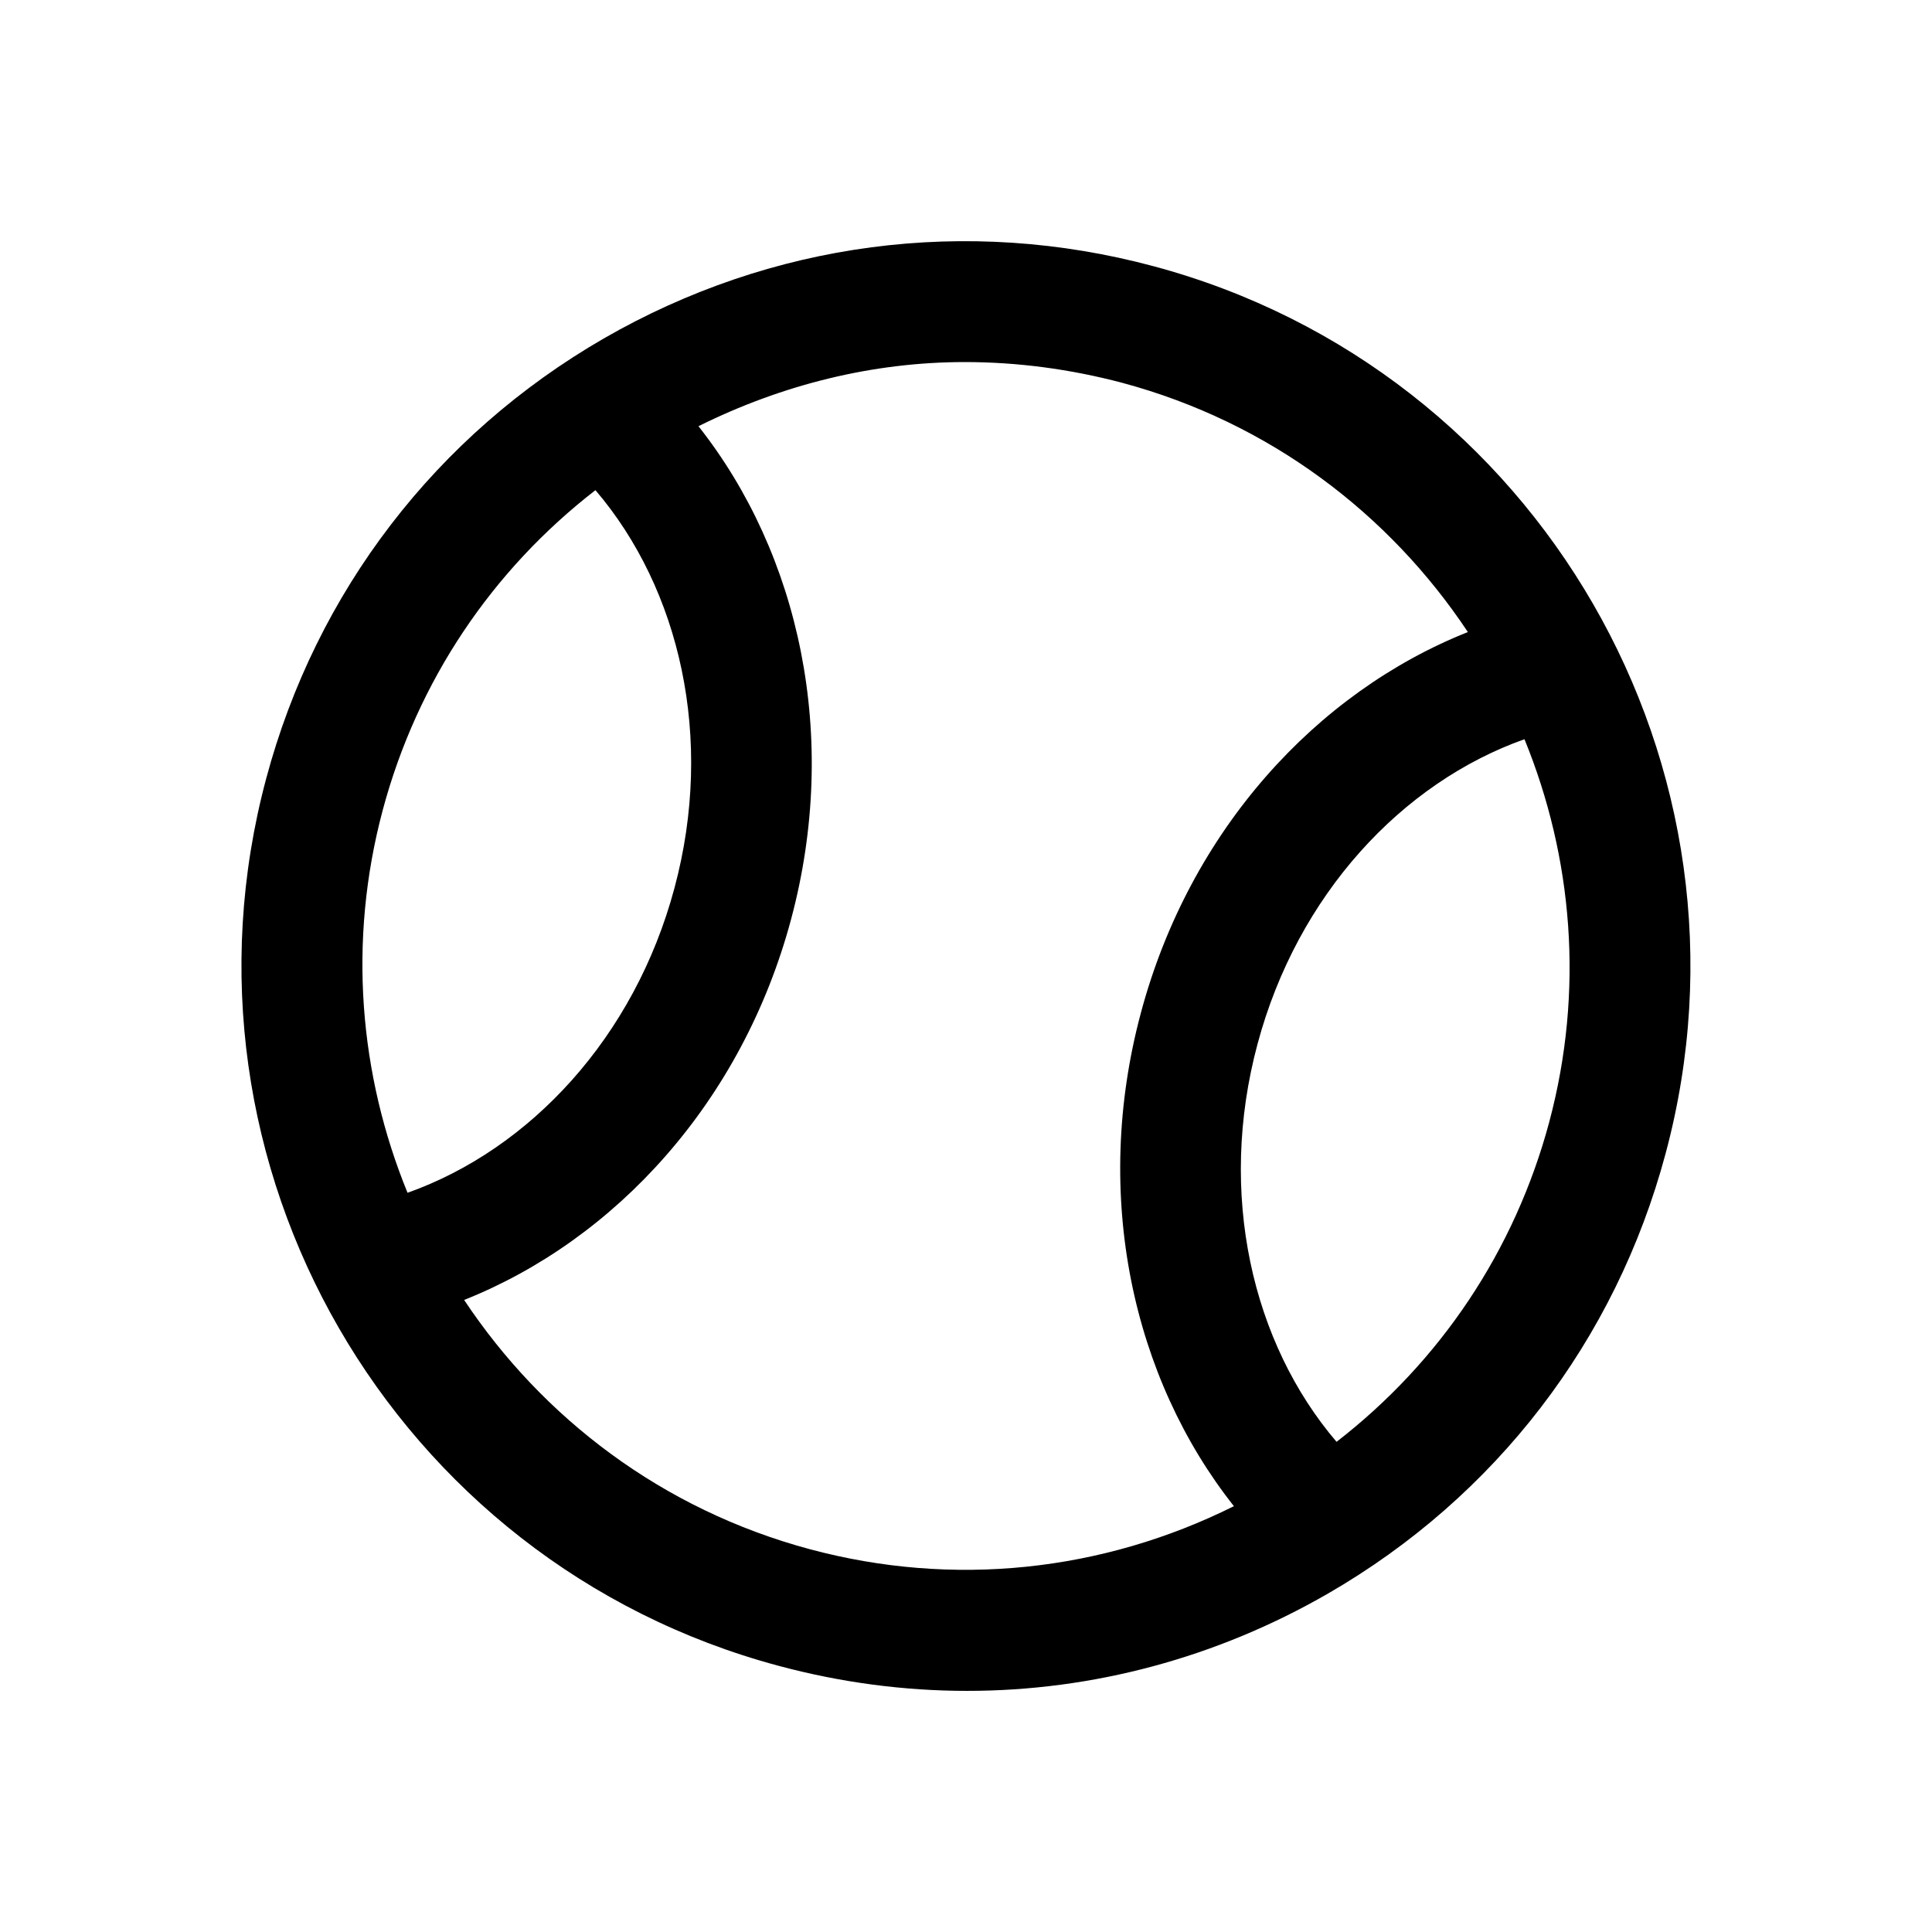
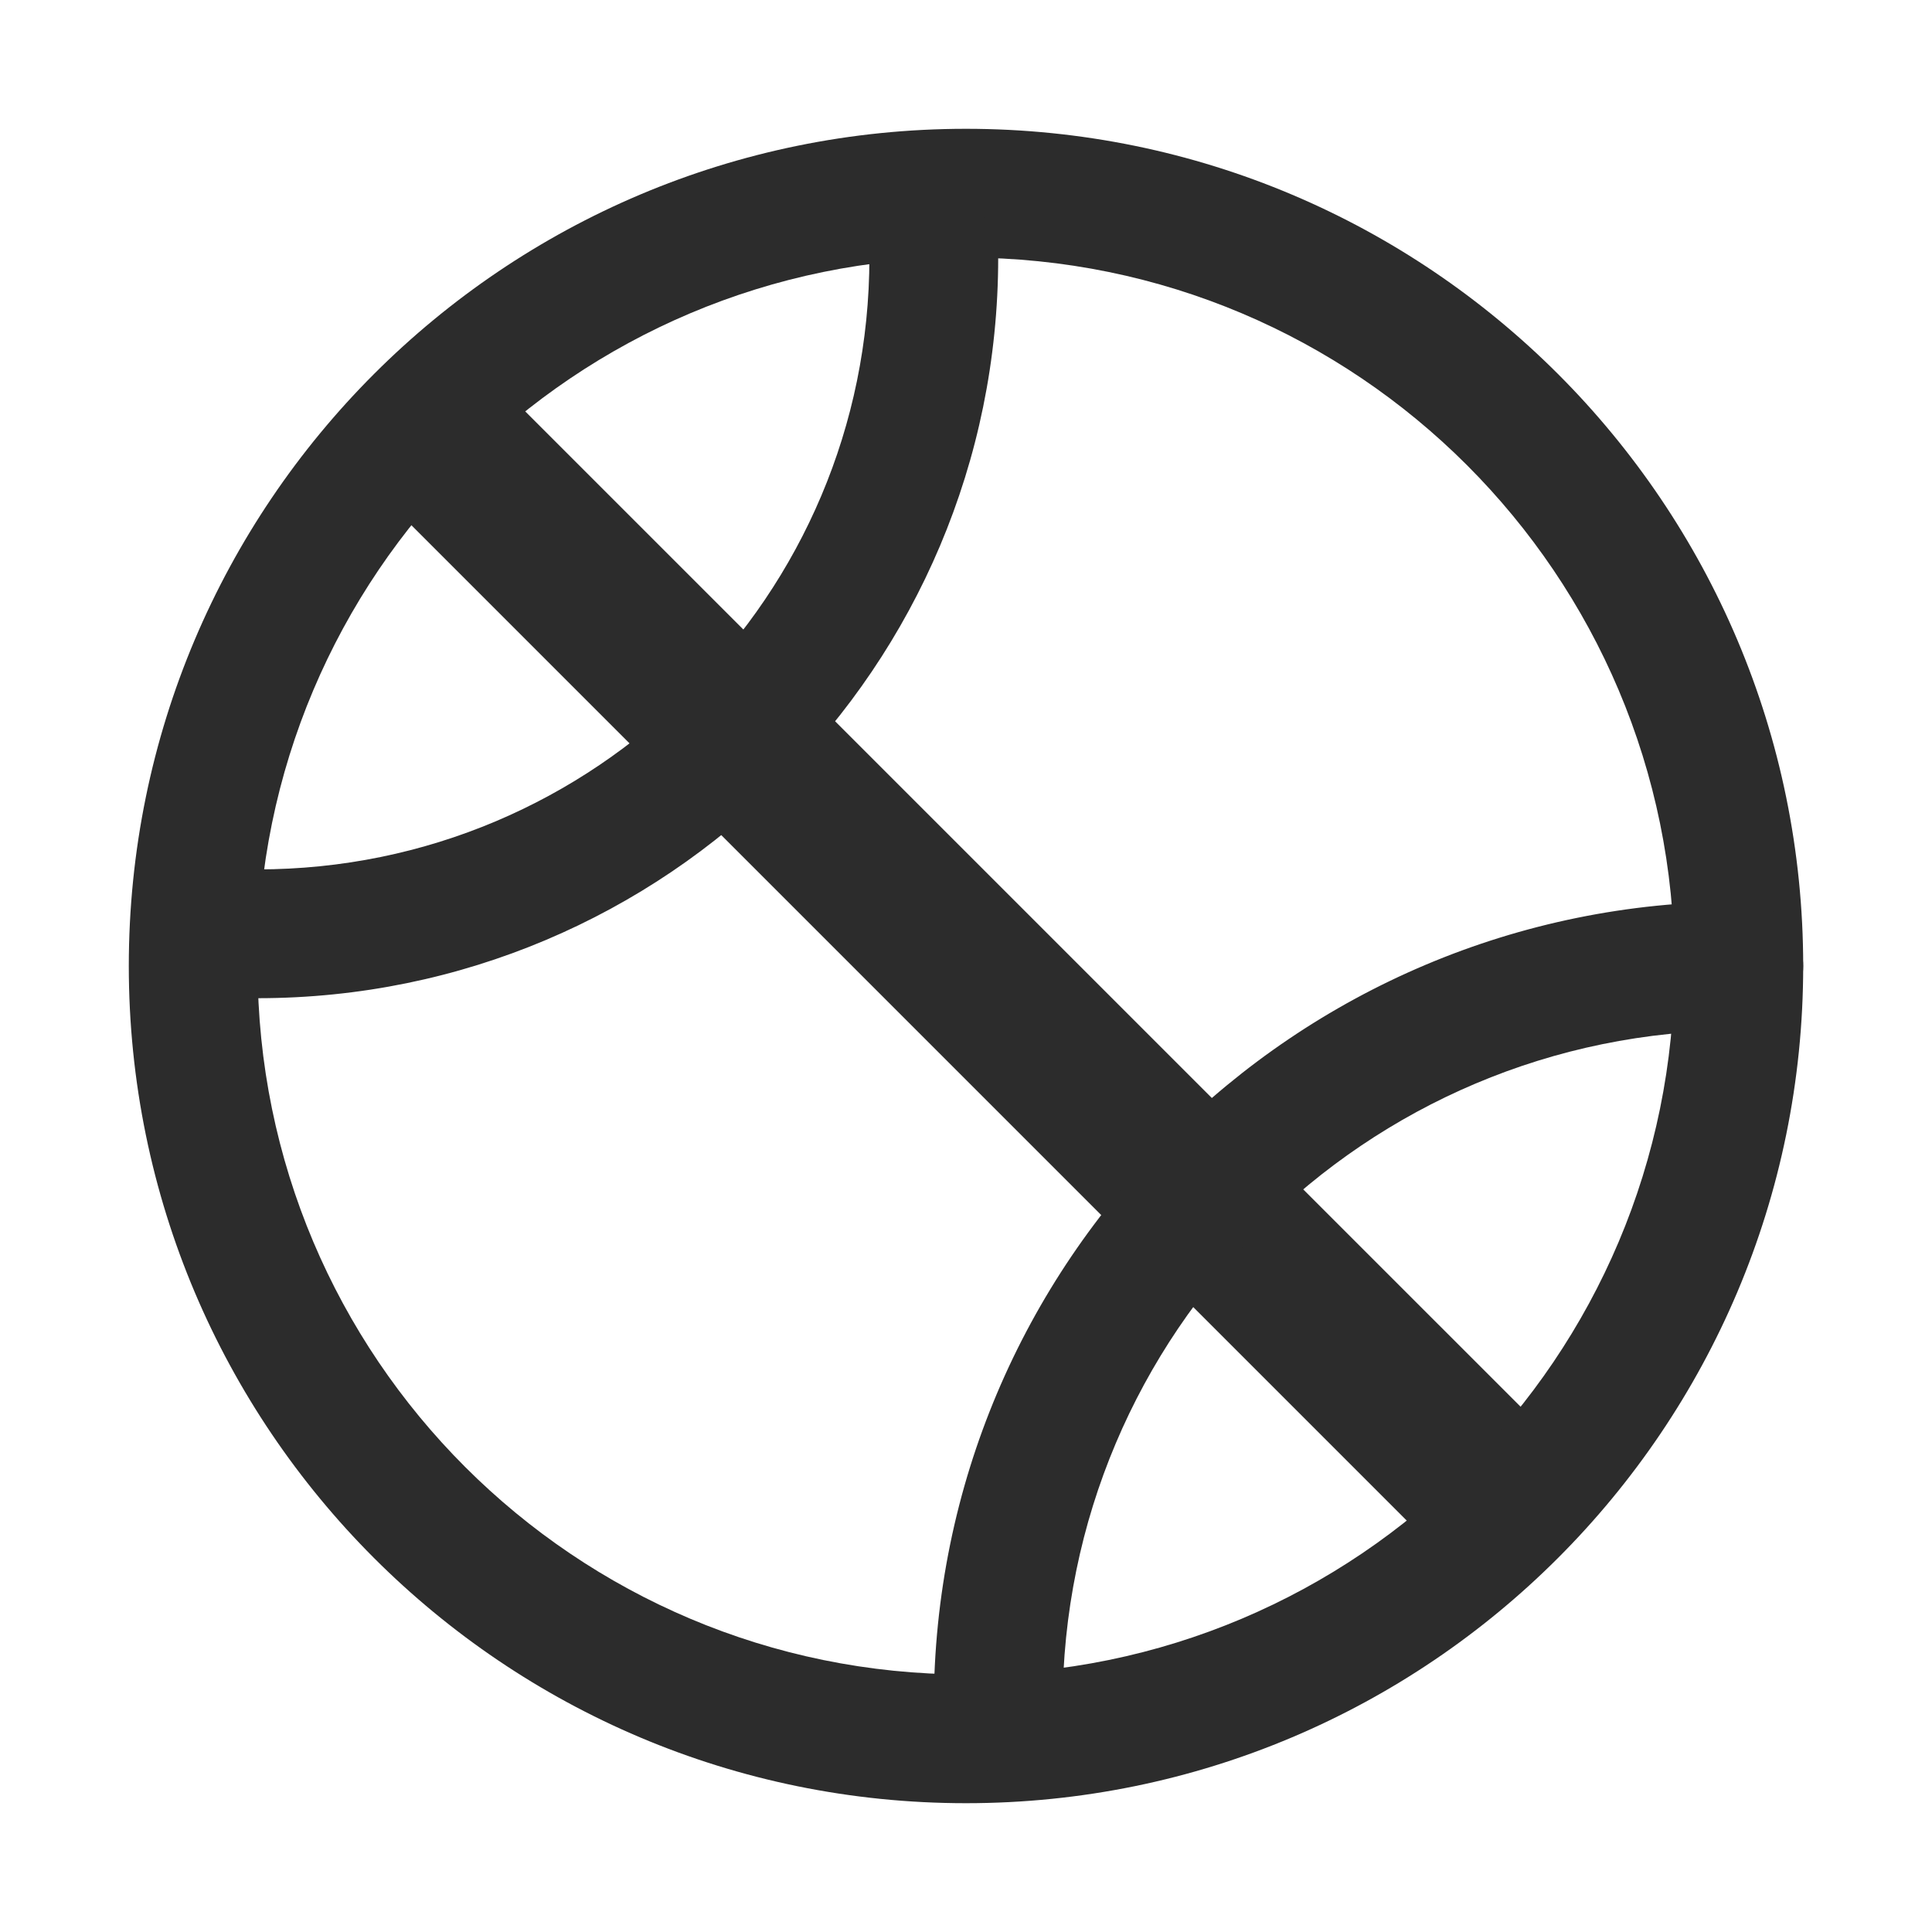
- <svg xmlns="http://www.w3.org/2000/svg" t="1700605427015" class="icon" viewBox="0 0 1024 1024" version="1.1" p-id="4153" width="200" height="200">
-   <path d="M611.4 141.1c-99.1-26.6-202.5-12.9-291.4 38.3-88.8 51.3-152.4 134.1-178.9 233.2-54.8 204.5 67 415.5 271.5 470.3 33.1 8.9 66.7 13.3 100 13.3 66.5 0 132.2-17.5 191.3-51.6 88.8-51.3 152.4-134.1 178.9-233.2C937.7 406.9 815.9 195.9 611.4 141.1zM202.9 429.2c18.3-68.2 57.8-126.9 112.7-169.4 44.7 52.3 63.2 131.4 41.9 210.8-21.2 79.3-76.7 138.6-141.5 161.6C190.5 569.8 184.2 499.1 202.9 429.2zM429.2 821.1c-78.2-21-141.6-69.5-183.2-132.1 80.2-31.9 147.4-105 173.3-201.8 25.9-96.7 4.4-193.6-49.1-261.3 44.5-22.1 92.5-34 141.2-34 27.8 0 55.8 3.7 83.4 11 78.2 21 141.6 69.5 183.2 132.1-80.2 31.9-147.4 105-173.3 201.8-26 96.9-4.3 193.8 49.3 261.5C584.2 833.1 505.1 841.5 429.2 821.1zM821.1 594.8c-18.3 68.2-57.8 126.9-112.7 169.4-44.7-52.3-63.2-131.4-41.9-210.8 21.2-79.3 76.7-138.6 141.5-161.6C833.5 454.2 839.8 524.9 821.1 594.8z" p-id="4154" />
+ <svg xmlns="http://www.w3.org/2000/svg" t="1701787363001" class="icon" viewBox="0 0 1024 1024" version="1.1" p-id="4666" width="200" height="200">
+   <path d="M262.059 201.728L822.272 761.924l-60.348 60.348L201.728 262.059z" fill="#2c2c2c" p-id="4667" />
+   <path d="M512 68.267C266.923 68.267 68.267 266.923 68.267 512s198.656 443.733 443.733 443.733 443.733-198.656 443.733-443.733S757.077 68.267 512 68.267z m0 68.267c207.36 0 375.467 168.107 375.467 375.467s-168.107 375.467-375.467 375.467S136.533 719.36 136.533 512 304.64 136.533 512 136.533z" fill="#2c2c2c" p-id="4668" />
+   <path d="M494.933 102.4a34.133 34.133 0 0 1 34.133 34.133c0 216.798-175.735 392.533-392.533 392.533a34.133 34.133 0 1 1 0-68.267c179.081 0 324.267-145.186 324.267-324.267a34.133 34.133 0 0 1 34.133-34.133zM921.6 477.867a34.133 34.133 0 1 1 0 68.267c-197.939 0-358.4 160.461-358.4 358.4a34.133 34.133 0 1 1-68.267 0c0-235.639 191.027-426.667 426.667-426.667z" fill="#2c2c2c" p-id="4669" />
</svg>
